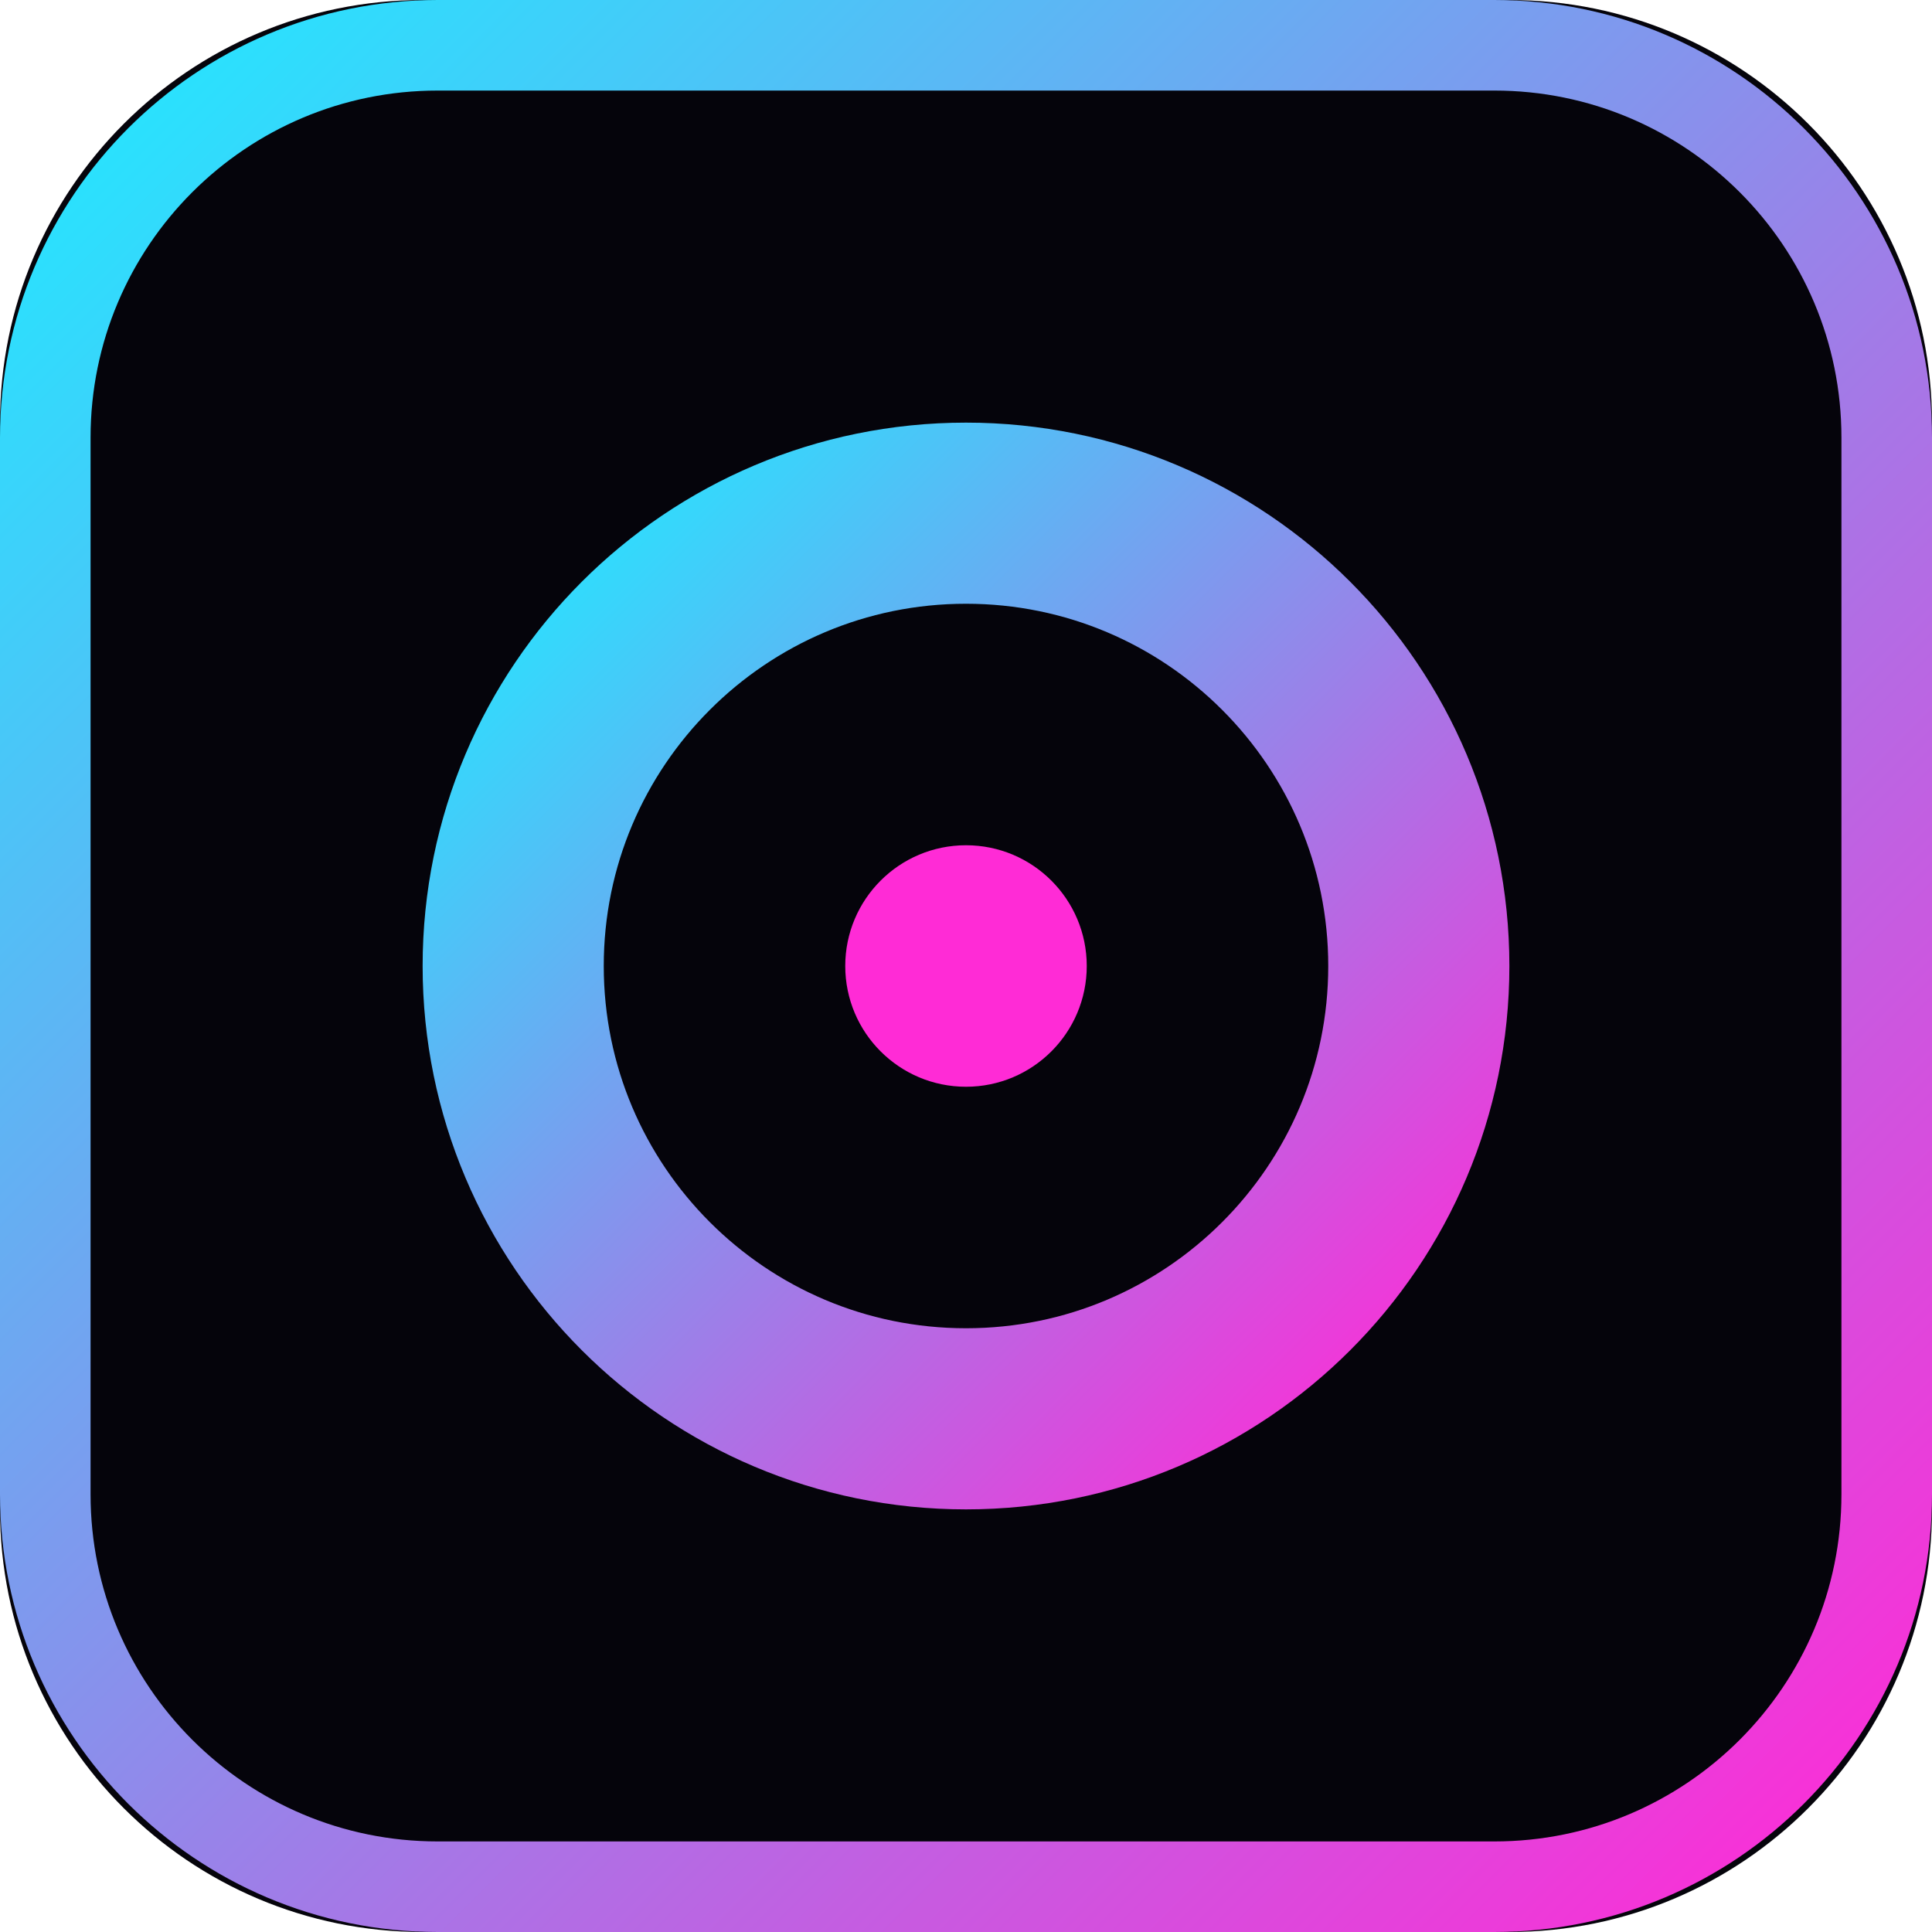
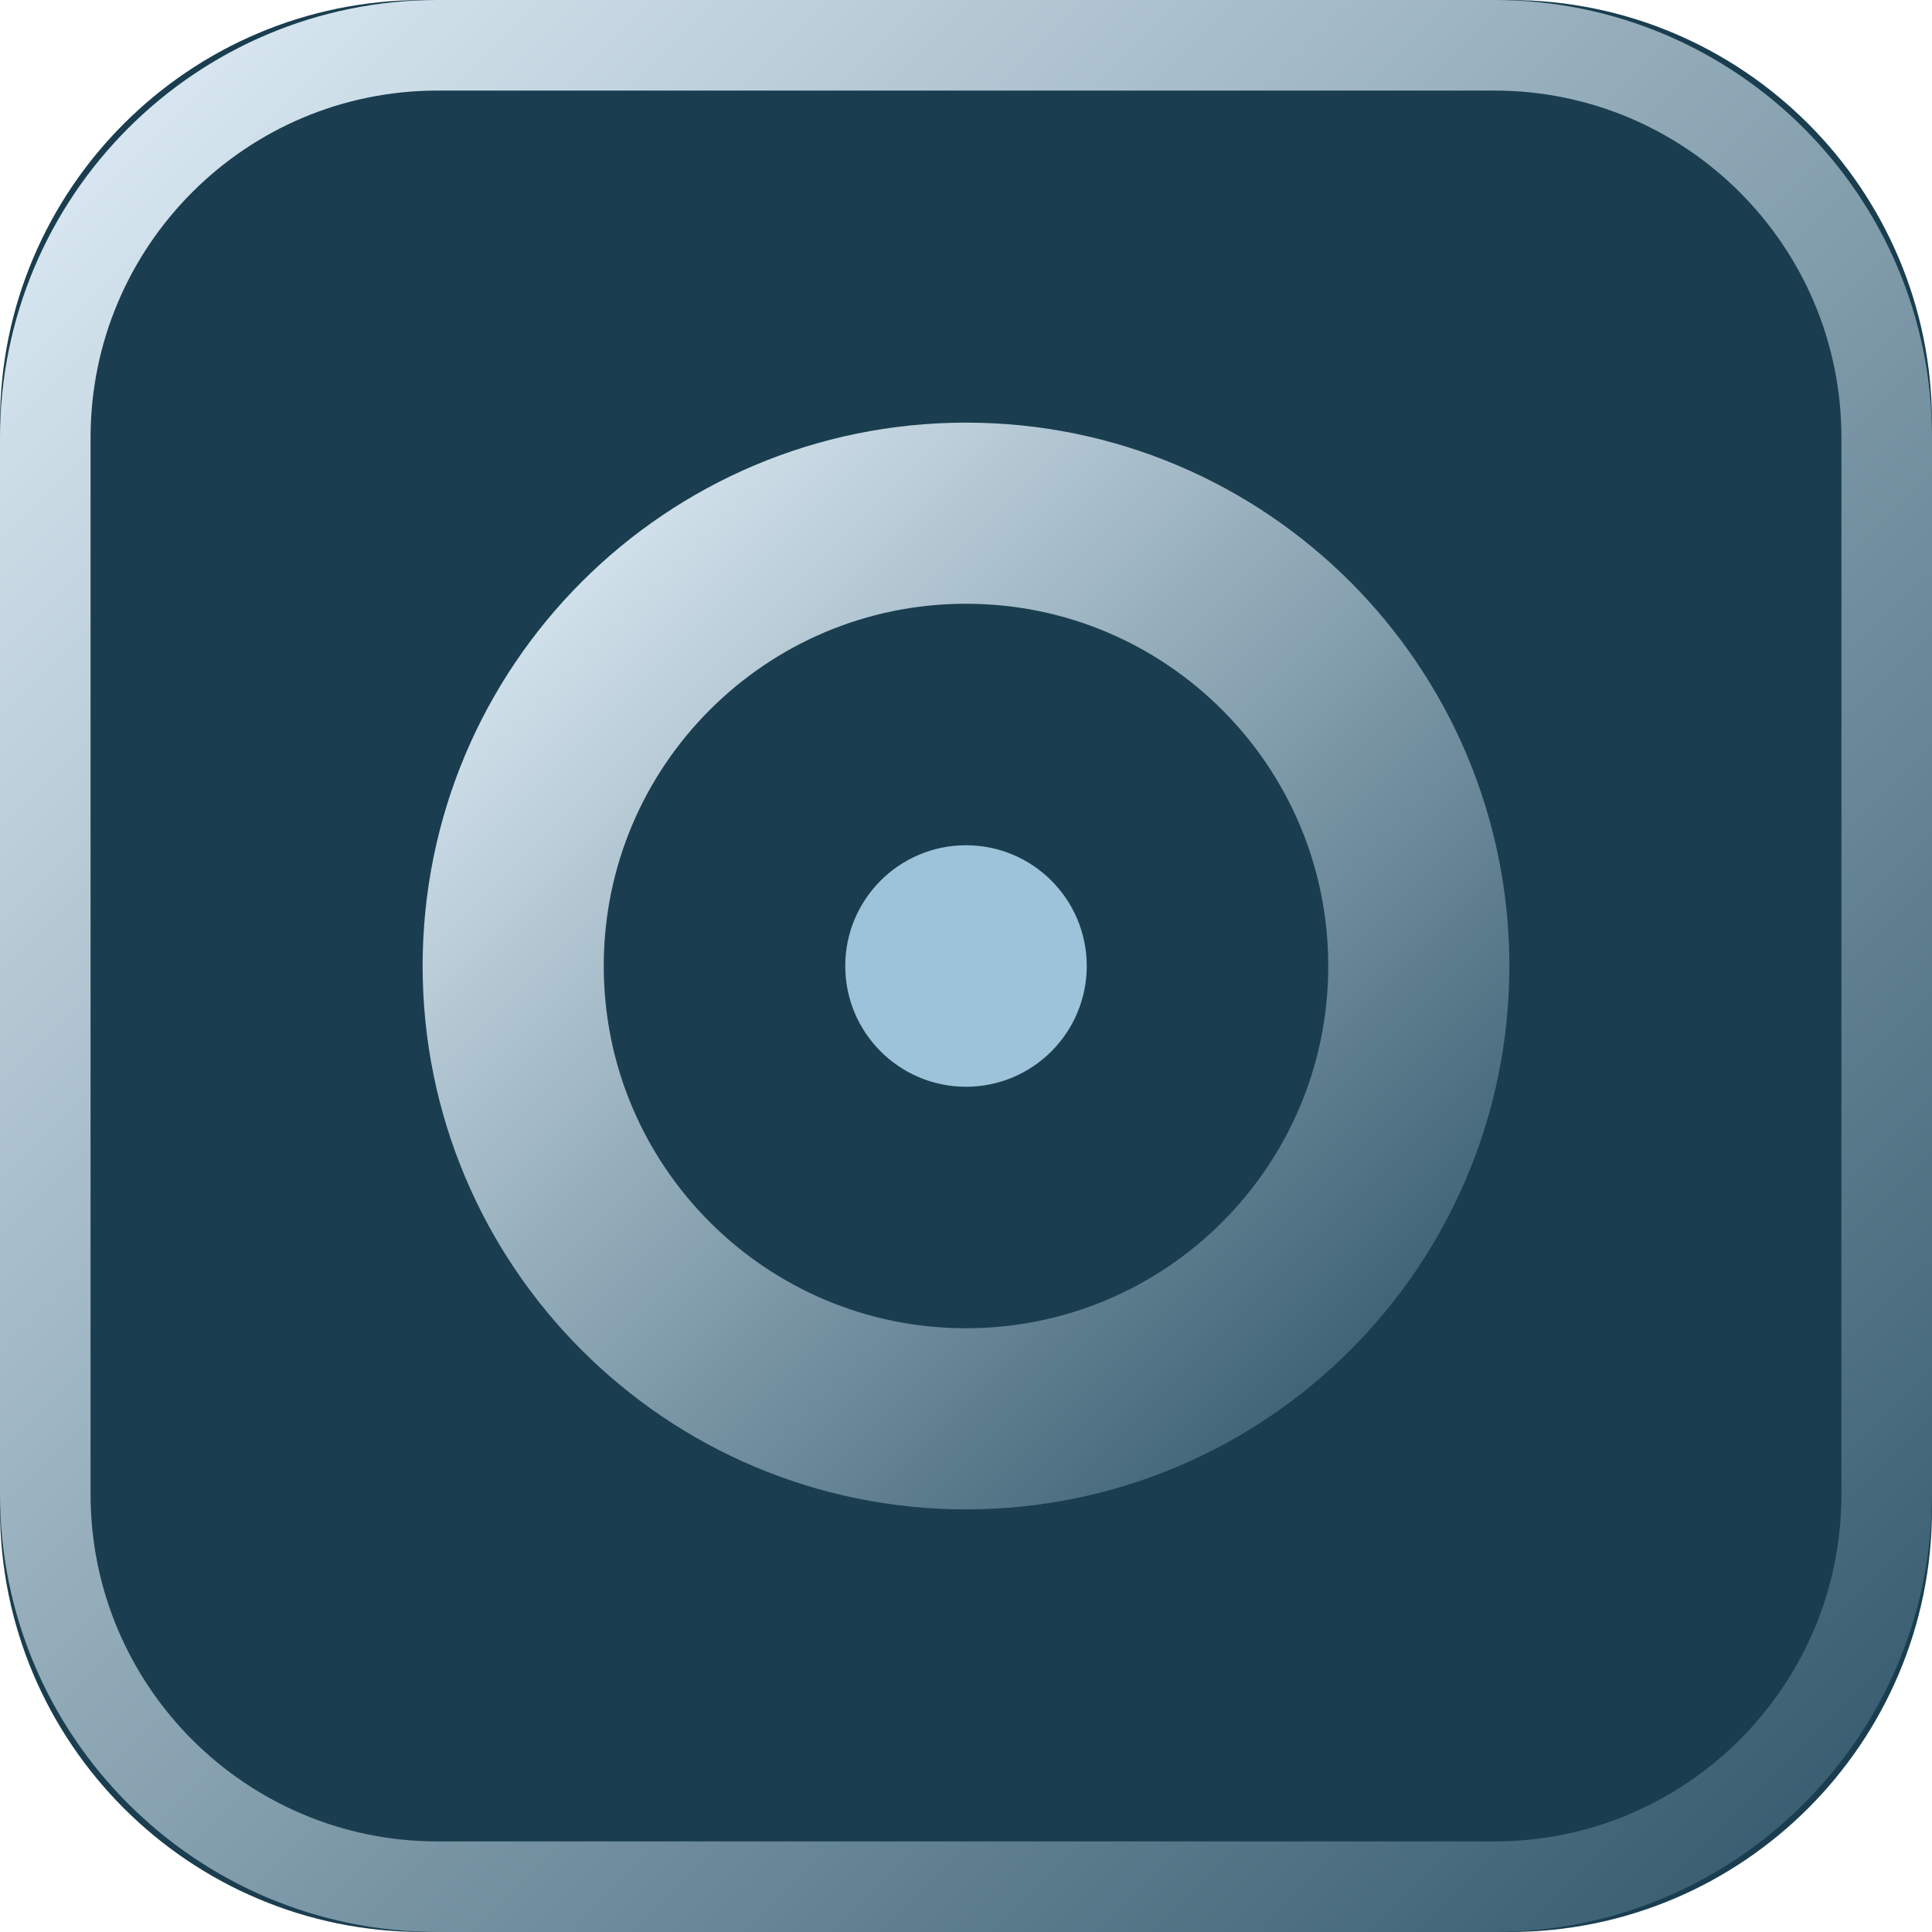
<svg xmlns="http://www.w3.org/2000/svg" viewBox="0 0 64 64">
  <defs>
    <linearGradient id="g" x1="0" y1="0" x2="1" y2="1">
-       <stop offset="0" stop-color="#22E8FF" />
-       <stop offset="1" stop-color="#FF2BD6" />
+       <stop offset="0" stop-color="#DDEBF5" />
+       <stop offset="1" stop-color="#345A6D" />
    </linearGradient>
  </defs>
-   <rect width="64" height="64" rx="14" fill="#05040B" />
+   <rect width="64" height="64" rx="14" fill="#1A3E50" />
  <rect x="1.5" y="1.5" width="61" height="61" rx="13" fill="none" stroke="url(#g)" stroke-width="3" />
  <circle cx="32" cy="32" r="15" fill="none" stroke="url(#g)" stroke-width="6" />
-   <circle cx="32" cy="32" r="4" fill="#FF2BD6" />
+   <circle cx="32" cy="32" r="4" fill="#9CC3DA" />
</svg>
